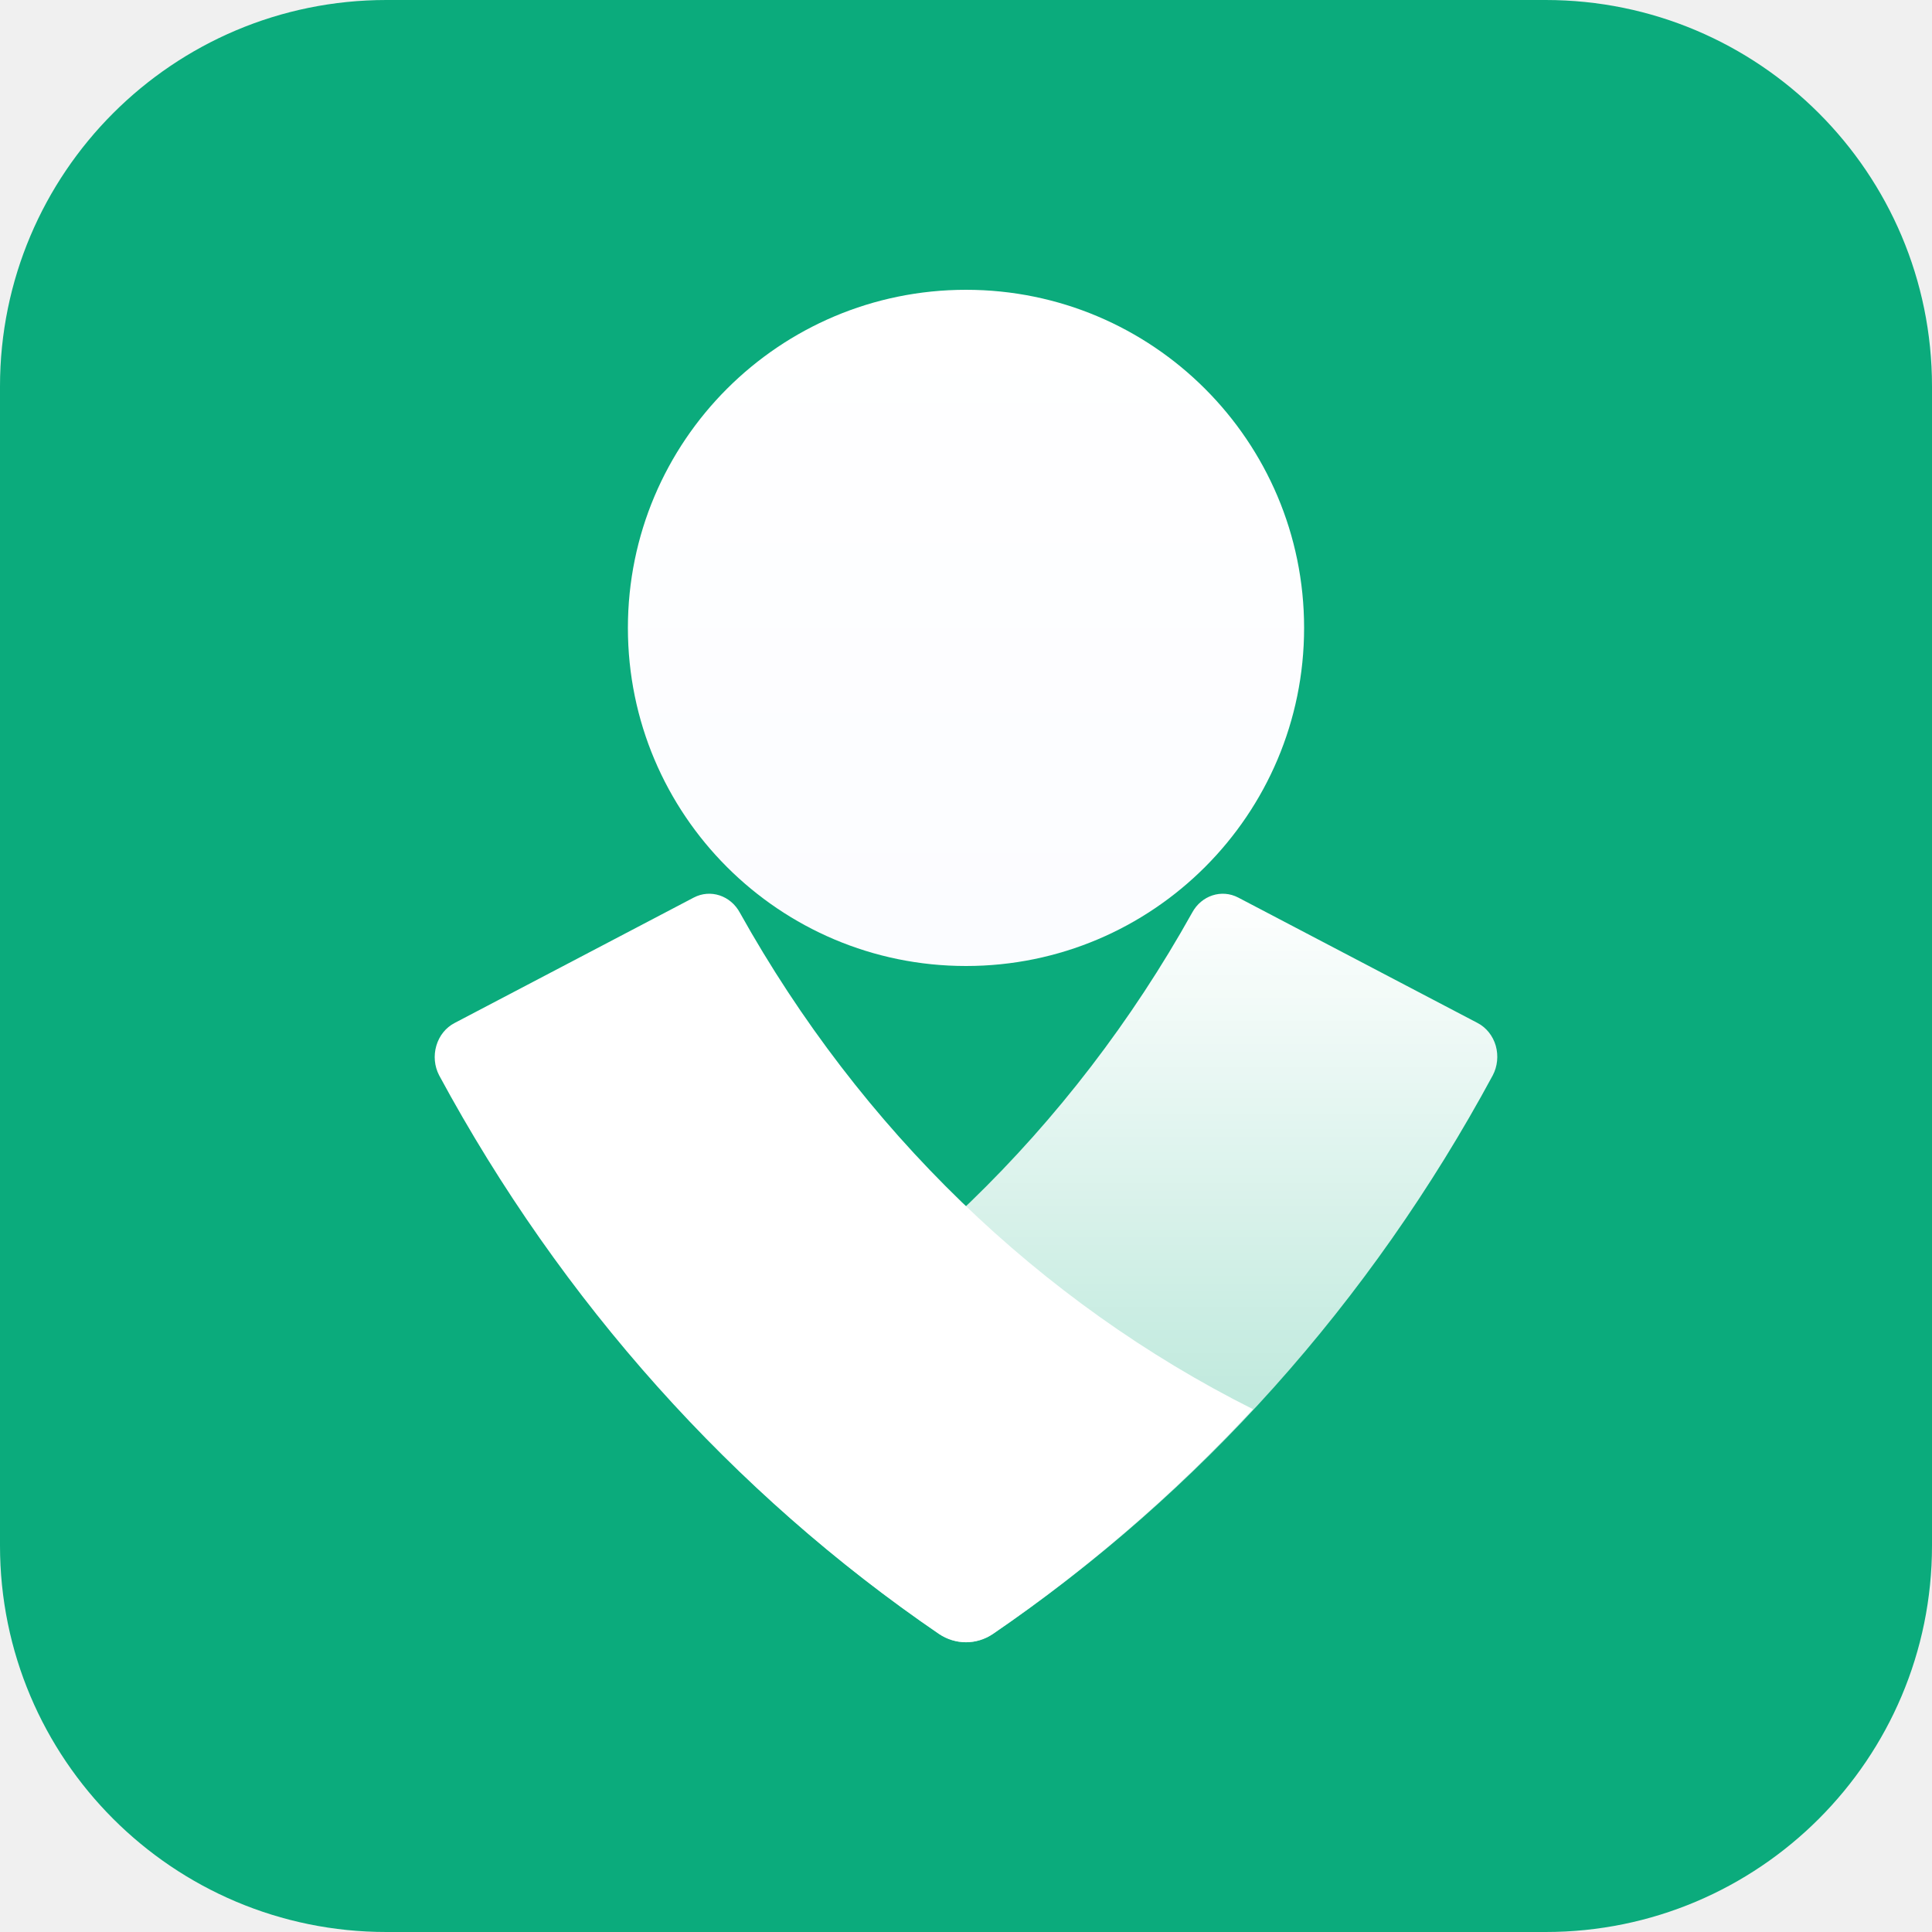
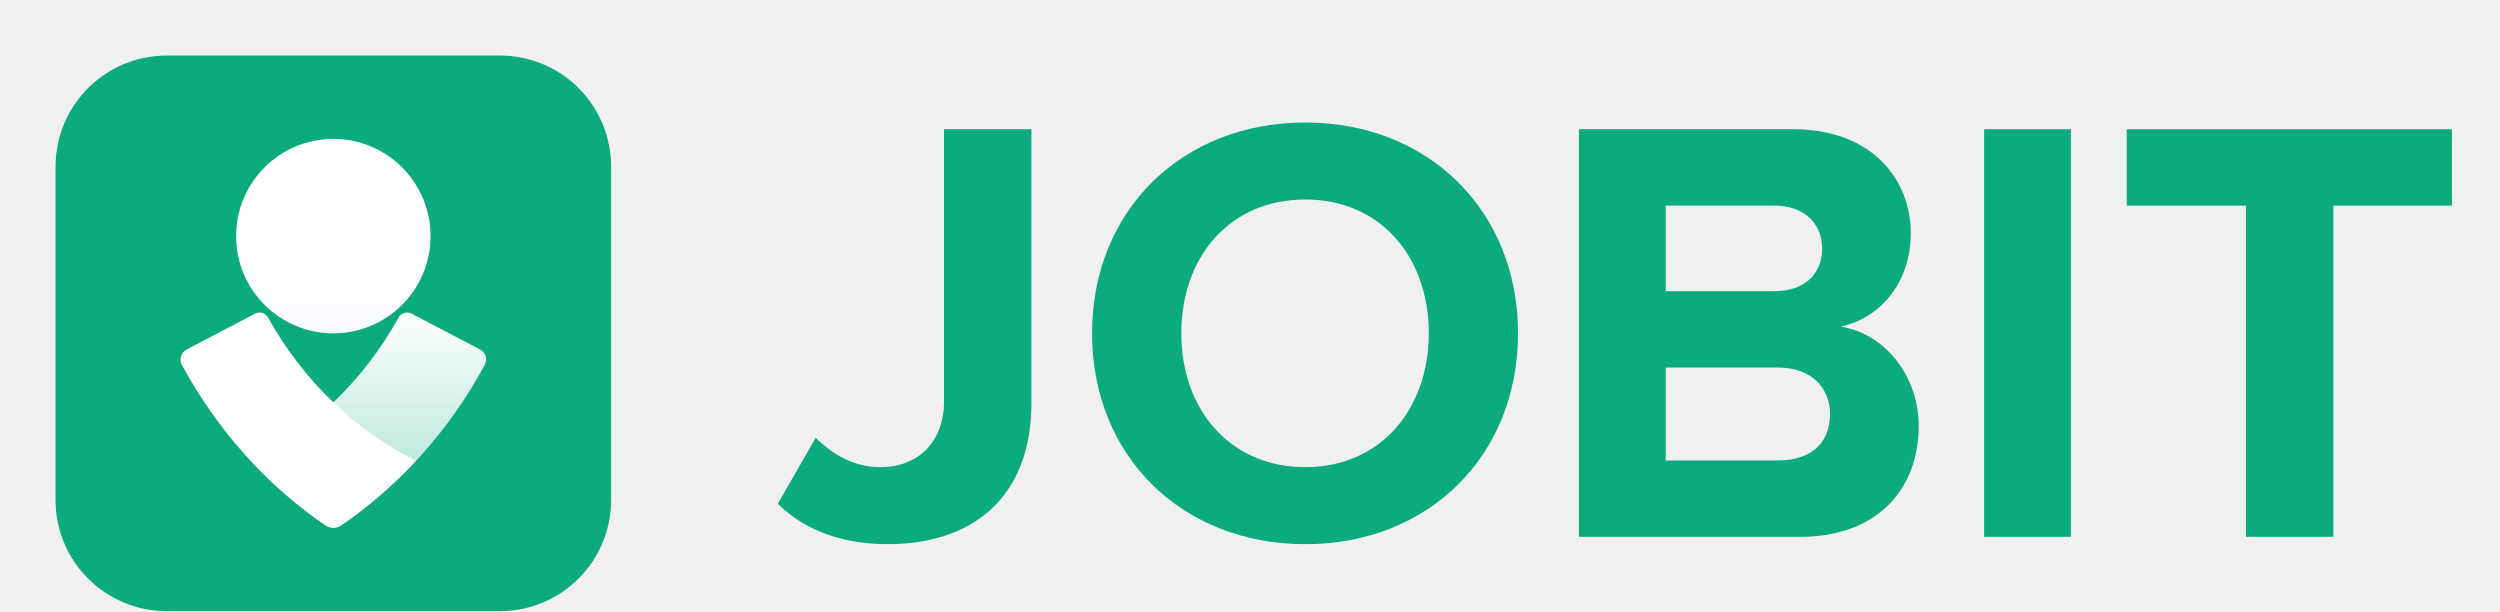
- <svg xmlns="http://www.w3.org/2000/svg" width="20" height="20" viewBox="0 0 20 20" fill="none">
-   <g clip-path="url(#clip0_3180_3520)">
-     <rect width="20" height="20" fill="#0BAB7C" />
-     <path d="M10 10C11.933 10 13.5 8.433 13.5 6.5C13.5 4.567 11.933 3 10 3C8.067 3 6.5 4.567 6.5 6.5C6.5 8.433 8.067 10 10 10Z" fill="url(#paint0_linear_3180_3520)" />
-     <path fill-rule="evenodd" clip-rule="evenodd" d="M9.721 16.915C7.587 15.459 5.812 13.476 4.546 11.132C4.497 11.038 4.487 10.927 4.517 10.825C4.547 10.722 4.615 10.637 4.706 10.59L7.181 9.292C7.354 9.201 7.563 9.27 7.659 9.448C8.91 11.69 10.76 13.48 12.971 14.588C12.156 15.467 11.253 16.247 10.278 16.915C10.108 17.029 9.892 17.029 9.721 16.915Z" fill="white" />
-     <path fill-rule="evenodd" clip-rule="evenodd" d="M10.278 16.915C12.413 15.46 14.188 13.476 15.453 11.132C15.502 11.039 15.513 10.928 15.484 10.825C15.454 10.722 15.386 10.637 15.296 10.59L12.819 9.292C12.646 9.201 12.437 9.27 12.341 9.448C11.09 11.69 9.24 13.48 7.029 14.588C7.844 15.467 8.747 16.247 9.721 16.915C9.892 17.029 10.108 17.029 10.278 16.915Z" fill="url(#paint1_linear_3180_3520)" />
+ <svg xmlns="http://www.w3.org/2000/svg" width="90" height="22" viewBox="0 0 90 22" fill="none">
+   <g clip-path="url(#clip0_600_33464)">
+     <rect x="2" y="2" width="20" height="20" fill="#0BAB7C" />
+     <path d="M12 12C13.933 12 15.5 10.433 15.5 8.5C15.5 6.567 13.933 5 12 5C10.067 5 8.5 6.567 8.5 8.5C8.5 10.433 10.067 12 12 12Z" fill="url(#paint0_linear_600_33464)" />
+     <path fill-rule="evenodd" clip-rule="evenodd" d="M11.721 18.915C9.587 17.459 7.812 15.476 6.546 13.132C6.497 13.038 6.487 12.927 6.517 12.825C6.547 12.722 6.615 12.637 6.706 12.59L9.181 11.292C9.354 11.201 9.563 11.27 9.659 11.448C10.91 13.69 12.76 15.48 14.971 16.588C14.156 17.467 13.253 18.247 12.278 18.915C12.108 19.029 11.892 19.029 11.721 18.915Z" fill="white" />
+     <path fill-rule="evenodd" clip-rule="evenodd" d="M12.278 18.915C14.413 17.46 16.188 15.476 17.453 13.132C17.503 13.039 17.513 12.928 17.484 12.825C17.454 12.722 17.386 12.637 17.296 12.59L14.819 11.292C14.646 11.201 14.437 11.27 14.341 11.448C13.09 13.69 11.24 15.48 9.029 16.588C9.844 17.467 10.747 18.247 11.721 18.915C11.892 19.029 12.108 19.029 12.278 18.915Z" fill="url(#paint1_linear_600_33464)" />
  </g>
+   <path d="M31.96 19.59C34.952 19.59 37.13 17.962 37.13 14.508V4.652H33.984V14.464C33.984 15.872 33.082 16.818 31.696 16.818C30.684 16.818 29.936 16.312 29.364 15.762L28 18.138C29.056 19.172 30.464 19.59 31.96 19.59Z" fill="#0BAB7C" />
+   <path d="M46.993 19.59C51.415 19.59 54.649 16.422 54.649 12C54.649 7.578 51.415 4.41 46.993 4.41C42.549 4.41 39.315 7.578 39.315 12C39.315 16.422 42.549 19.59 46.993 19.59ZM46.993 16.818C44.265 16.818 42.527 14.728 42.527 12C42.527 9.25 44.265 7.182 46.993 7.182C49.699 7.182 51.437 9.25 51.437 12C51.437 14.728 49.699 16.818 46.993 16.818Z" fill="#0BAB7C" />
+   <path d="M64.805 19.326C67.621 19.326 69.073 17.566 69.073 15.344C69.073 13.518 67.841 12 66.257 11.758C67.644 11.472 68.787 10.218 68.787 8.392C68.787 6.434 67.358 4.652 64.564 4.652H56.842V19.326H64.805ZM63.882 10.482H59.965V7.402H63.882C64.938 7.402 65.597 8.04 65.597 8.942C65.597 9.888 64.938 10.482 63.882 10.482ZM64.013 16.576H59.965V13.232H64.013C65.224 13.232 65.883 13.98 65.883 14.904C65.883 15.96 65.18 16.576 64.013 16.576Z" fill="#0BAB7C" />
+   <path d="M74.553 19.326V4.652H71.429V19.326H74.553Z" fill="#0BAB7C" />
+   <path d="M84.001 19.326V7.402H88.269V4.652H76.564V7.402H80.855V19.326H84.001Z" fill="#0BAB7C" />
  <defs>
-     <linearGradient id="paint0_linear_3180_3520" x1="10" y1="3" x2="10" y2="10" gradientUnits="userSpaceOnUse">
+     <linearGradient id="paint0_linear_600_33464" x1="12" y1="5" x2="12" y2="12" gradientUnits="userSpaceOnUse">
      <stop stop-color="white" />
      <stop offset="1" stop-color="#FBFCFF" />
    </linearGradient>
-     <linearGradient id="paint1_linear_3180_3520" x1="11.264" y1="9.252" x2="11.264" y2="17" gradientUnits="userSpaceOnUse">
+     <linearGradient id="paint1_linear_600_33464" x1="13.264" y1="11.252" x2="13.264" y2="19" gradientUnits="userSpaceOnUse">
      <stop stop-color="white" />
      <stop offset="1" stop-color="white" stop-opacity="0.62" />
    </linearGradient>
-     <clipPath id="clip0_3180_3520">
-       <rect width="20" height="20" rx="4" fill="white" />
+     <clipPath id="clip0_600_33464">
+       <rect x="2" y="2" width="20" height="20" rx="4" fill="white" />
    </clipPath>
  </defs>
</svg>
